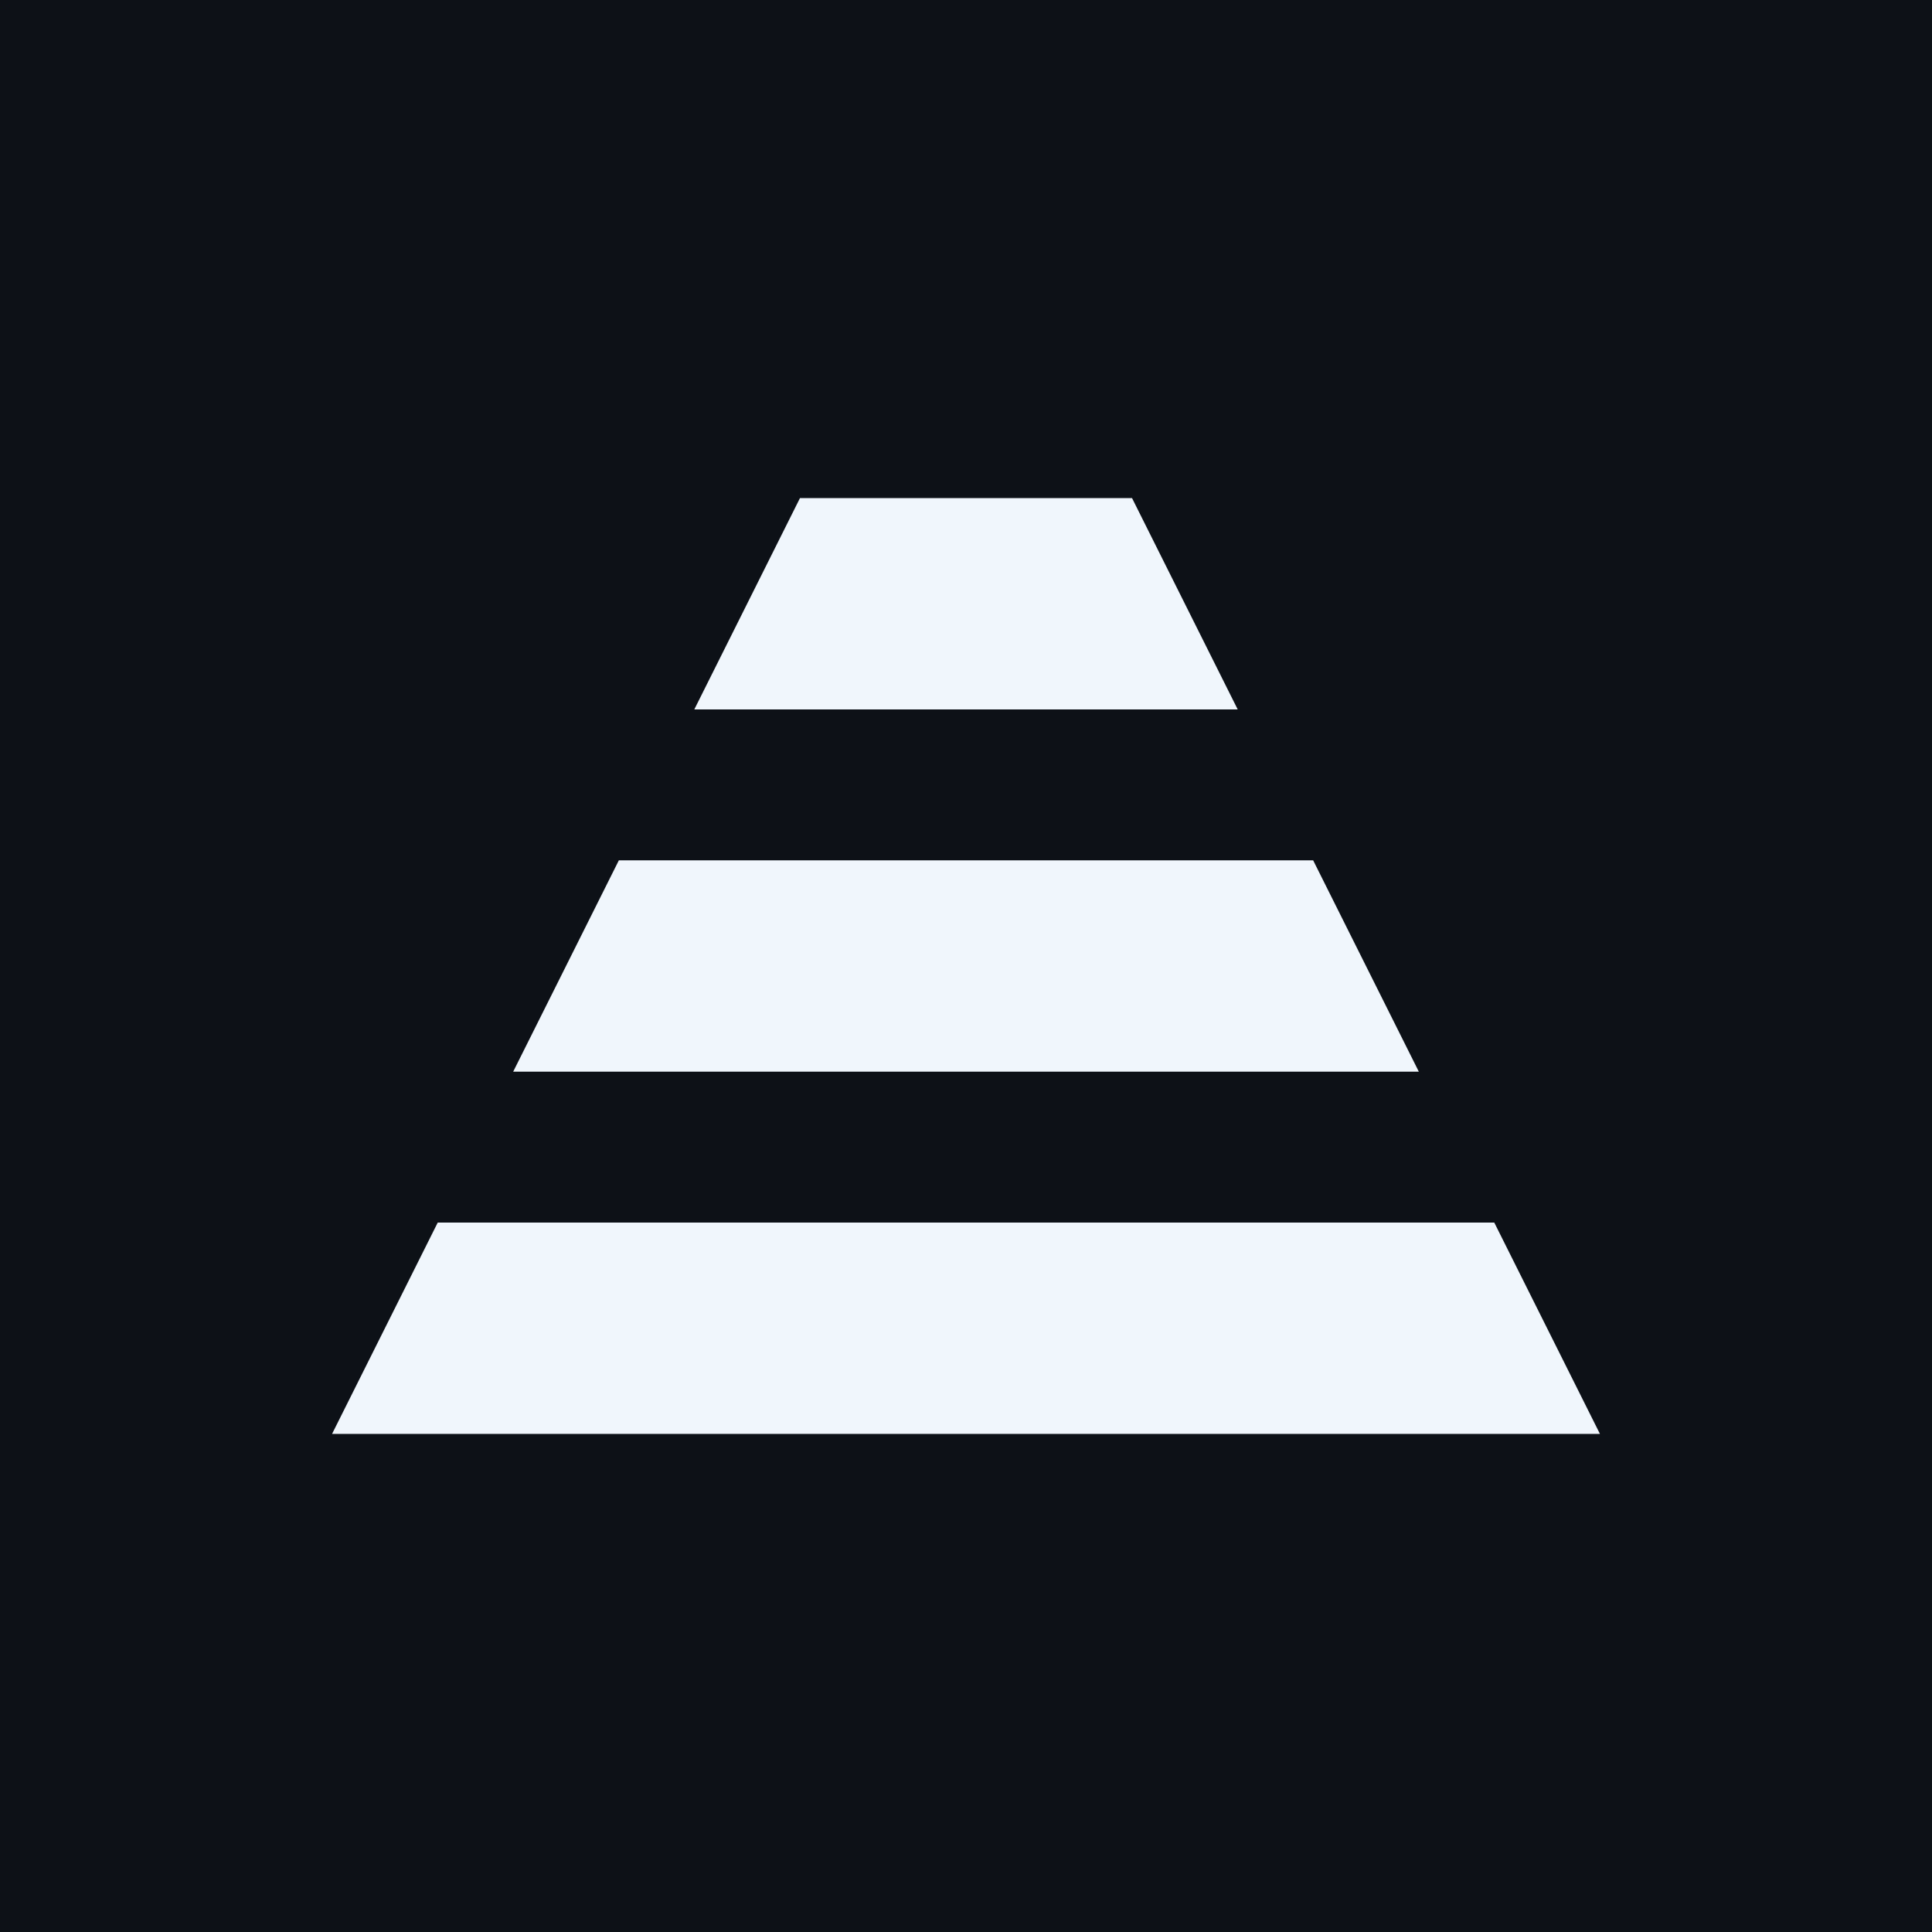
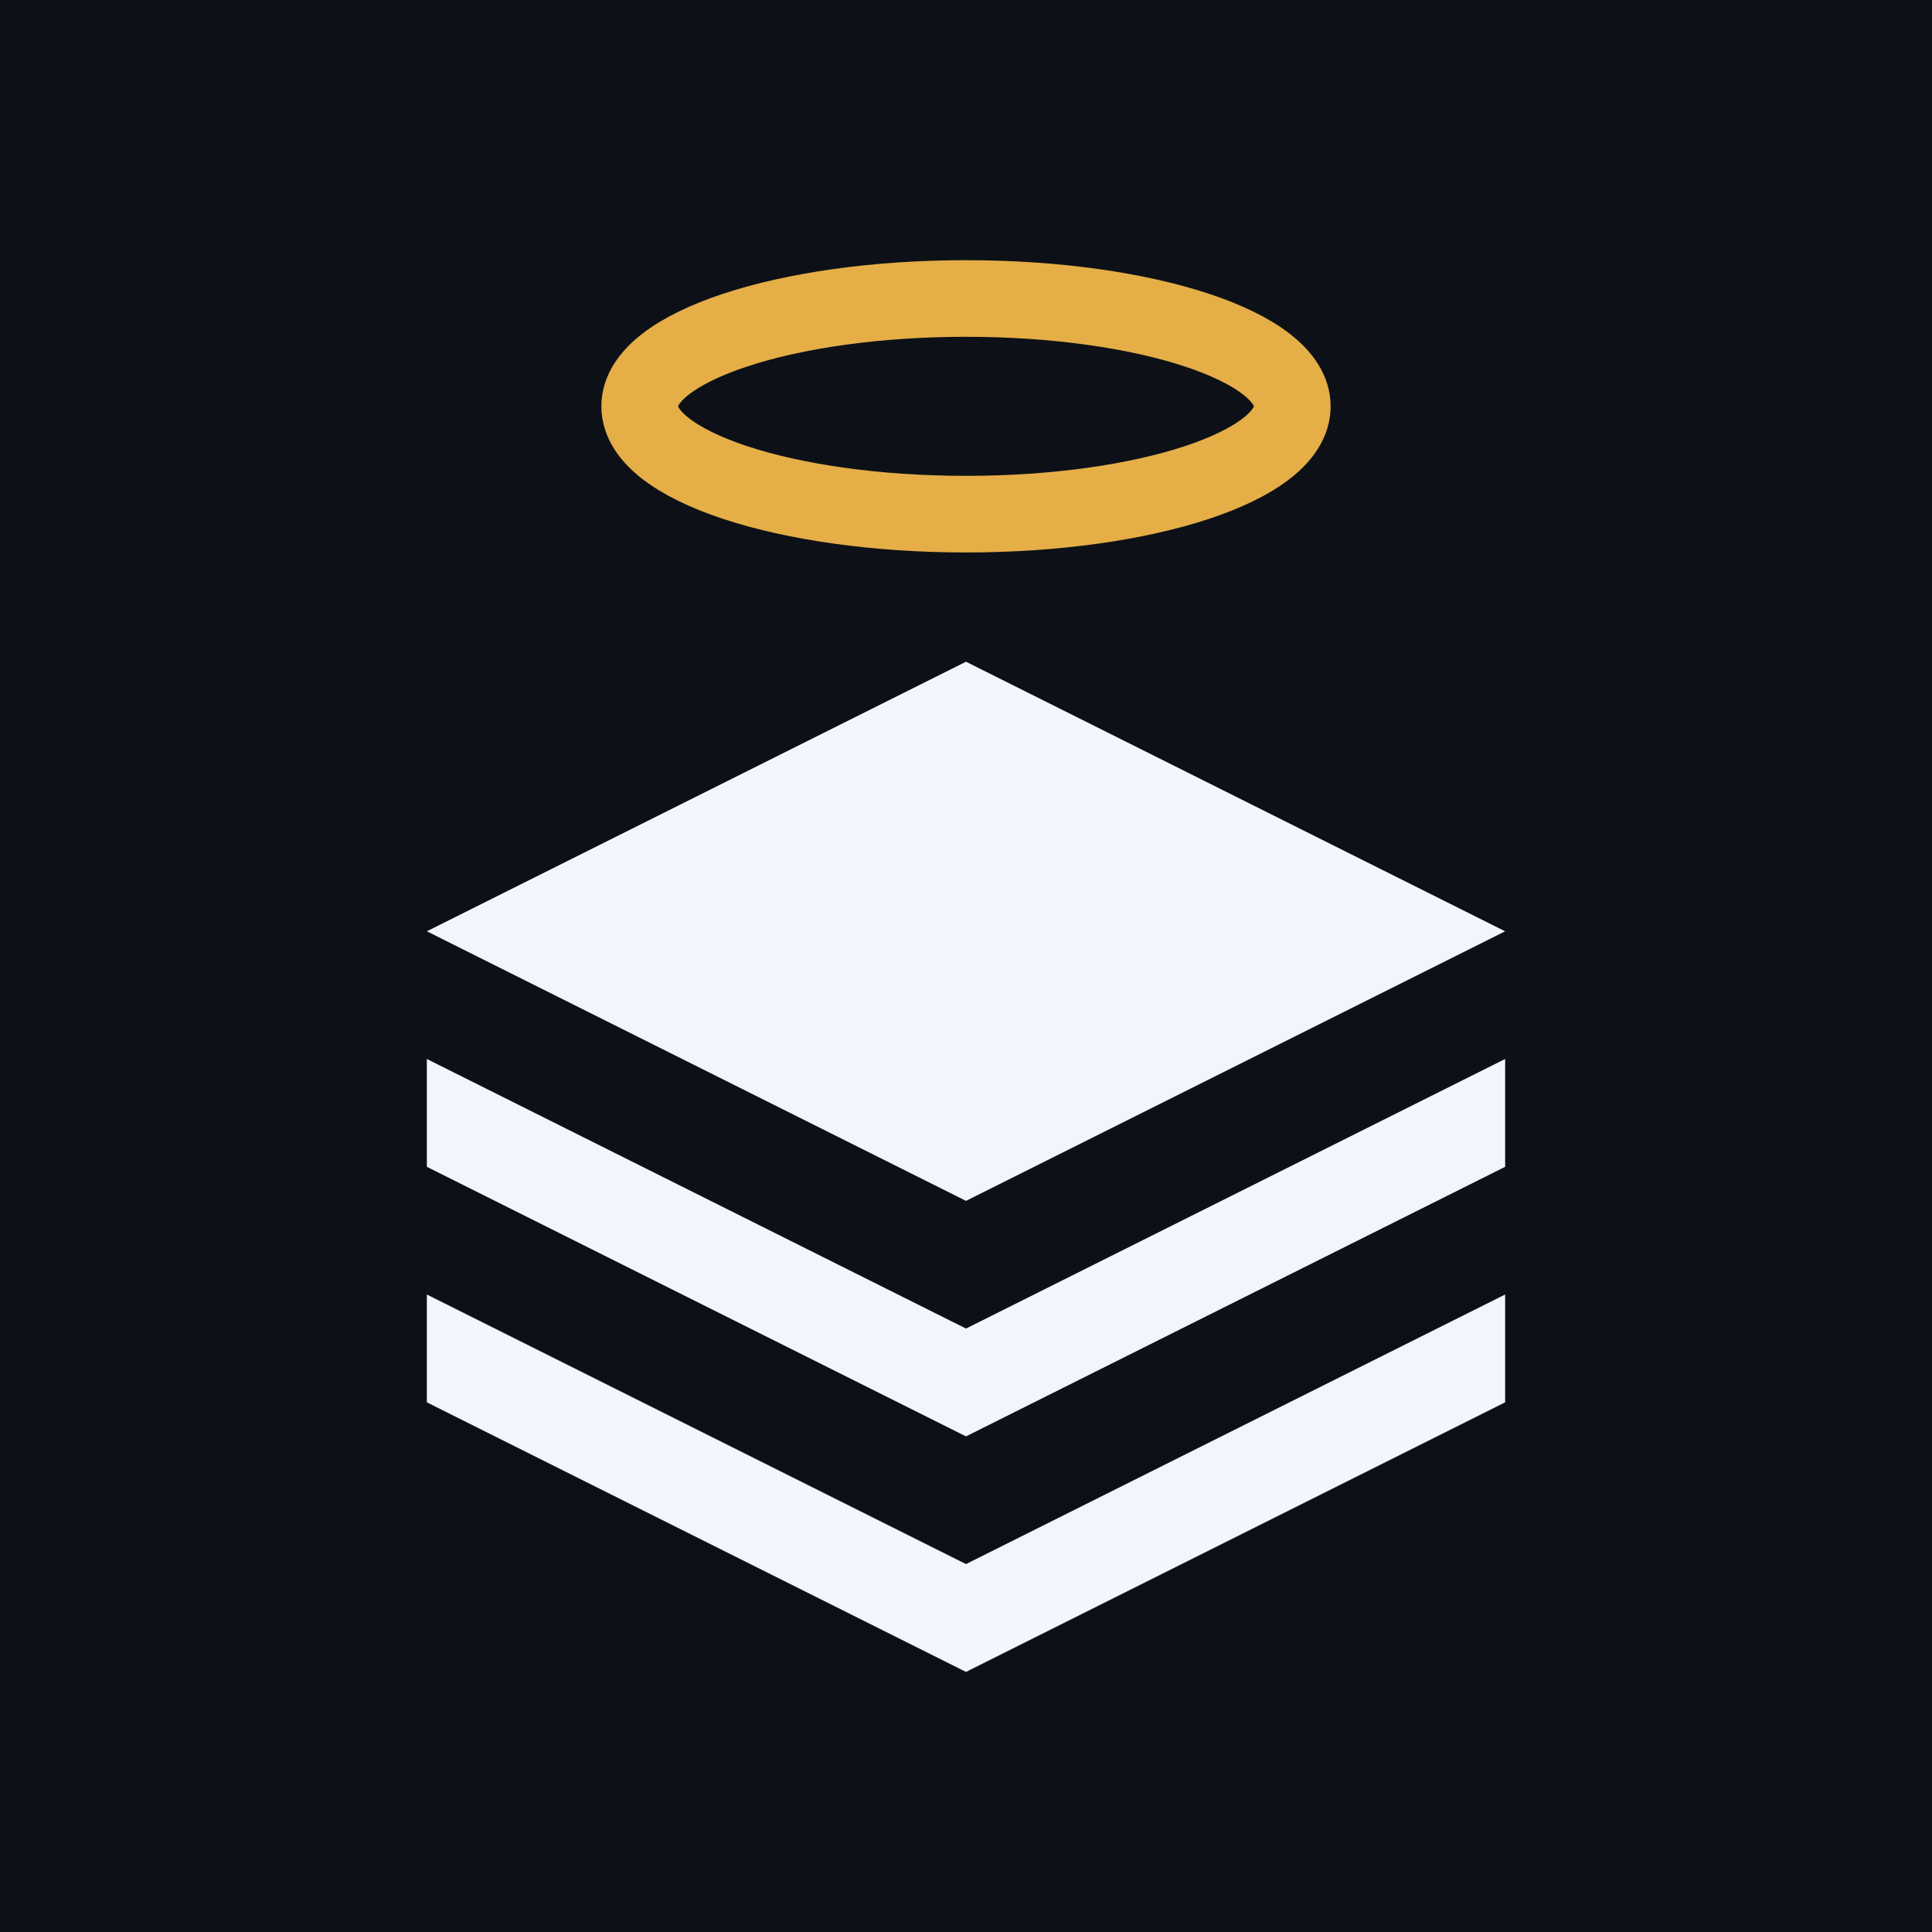
<svg xmlns="http://www.w3.org/2000/svg" width="64" height="64" viewBox="0 0 64 64" role="img" aria-label="god-stack">
  <rect width="64" height="64" fill="#0D1117" />
-   <g fill="#F0F6FC" transform="translate(8,8)">
-     <polygon points="18.5,8.5 29.5,8.5 33,15.5 15,15.5" />
-     <polygon points="12.5,20.5 35.5,20.5 39,27.5 9,27.5" />
-     <polygon points="6.5,32.5 41.5,32.5 45,39.5 3,39.5" />
+   <g transform="translate(9.44,6.41) scale(0.94)">
+     <ellipse cx="24" cy="7.5" rx="11.5" ry="3.8" fill="none" stroke="#E5AE47" stroke-width="2.7" />
+     <polygon points="24,16.5 43,26 24,35.5 5,26" fill="#F0F6FC" />
+     <polygon points="5,30.5 24,40 43,30.5 43,34.3 24,43.8 5,34.3" fill="#F0F6FC" />
+     <polygon points="5,38.8 24,48.3 43,38.8 43,42.6 24,52.1 5,42.6" fill="#F0F6FC" />
  </g>
</svg>
